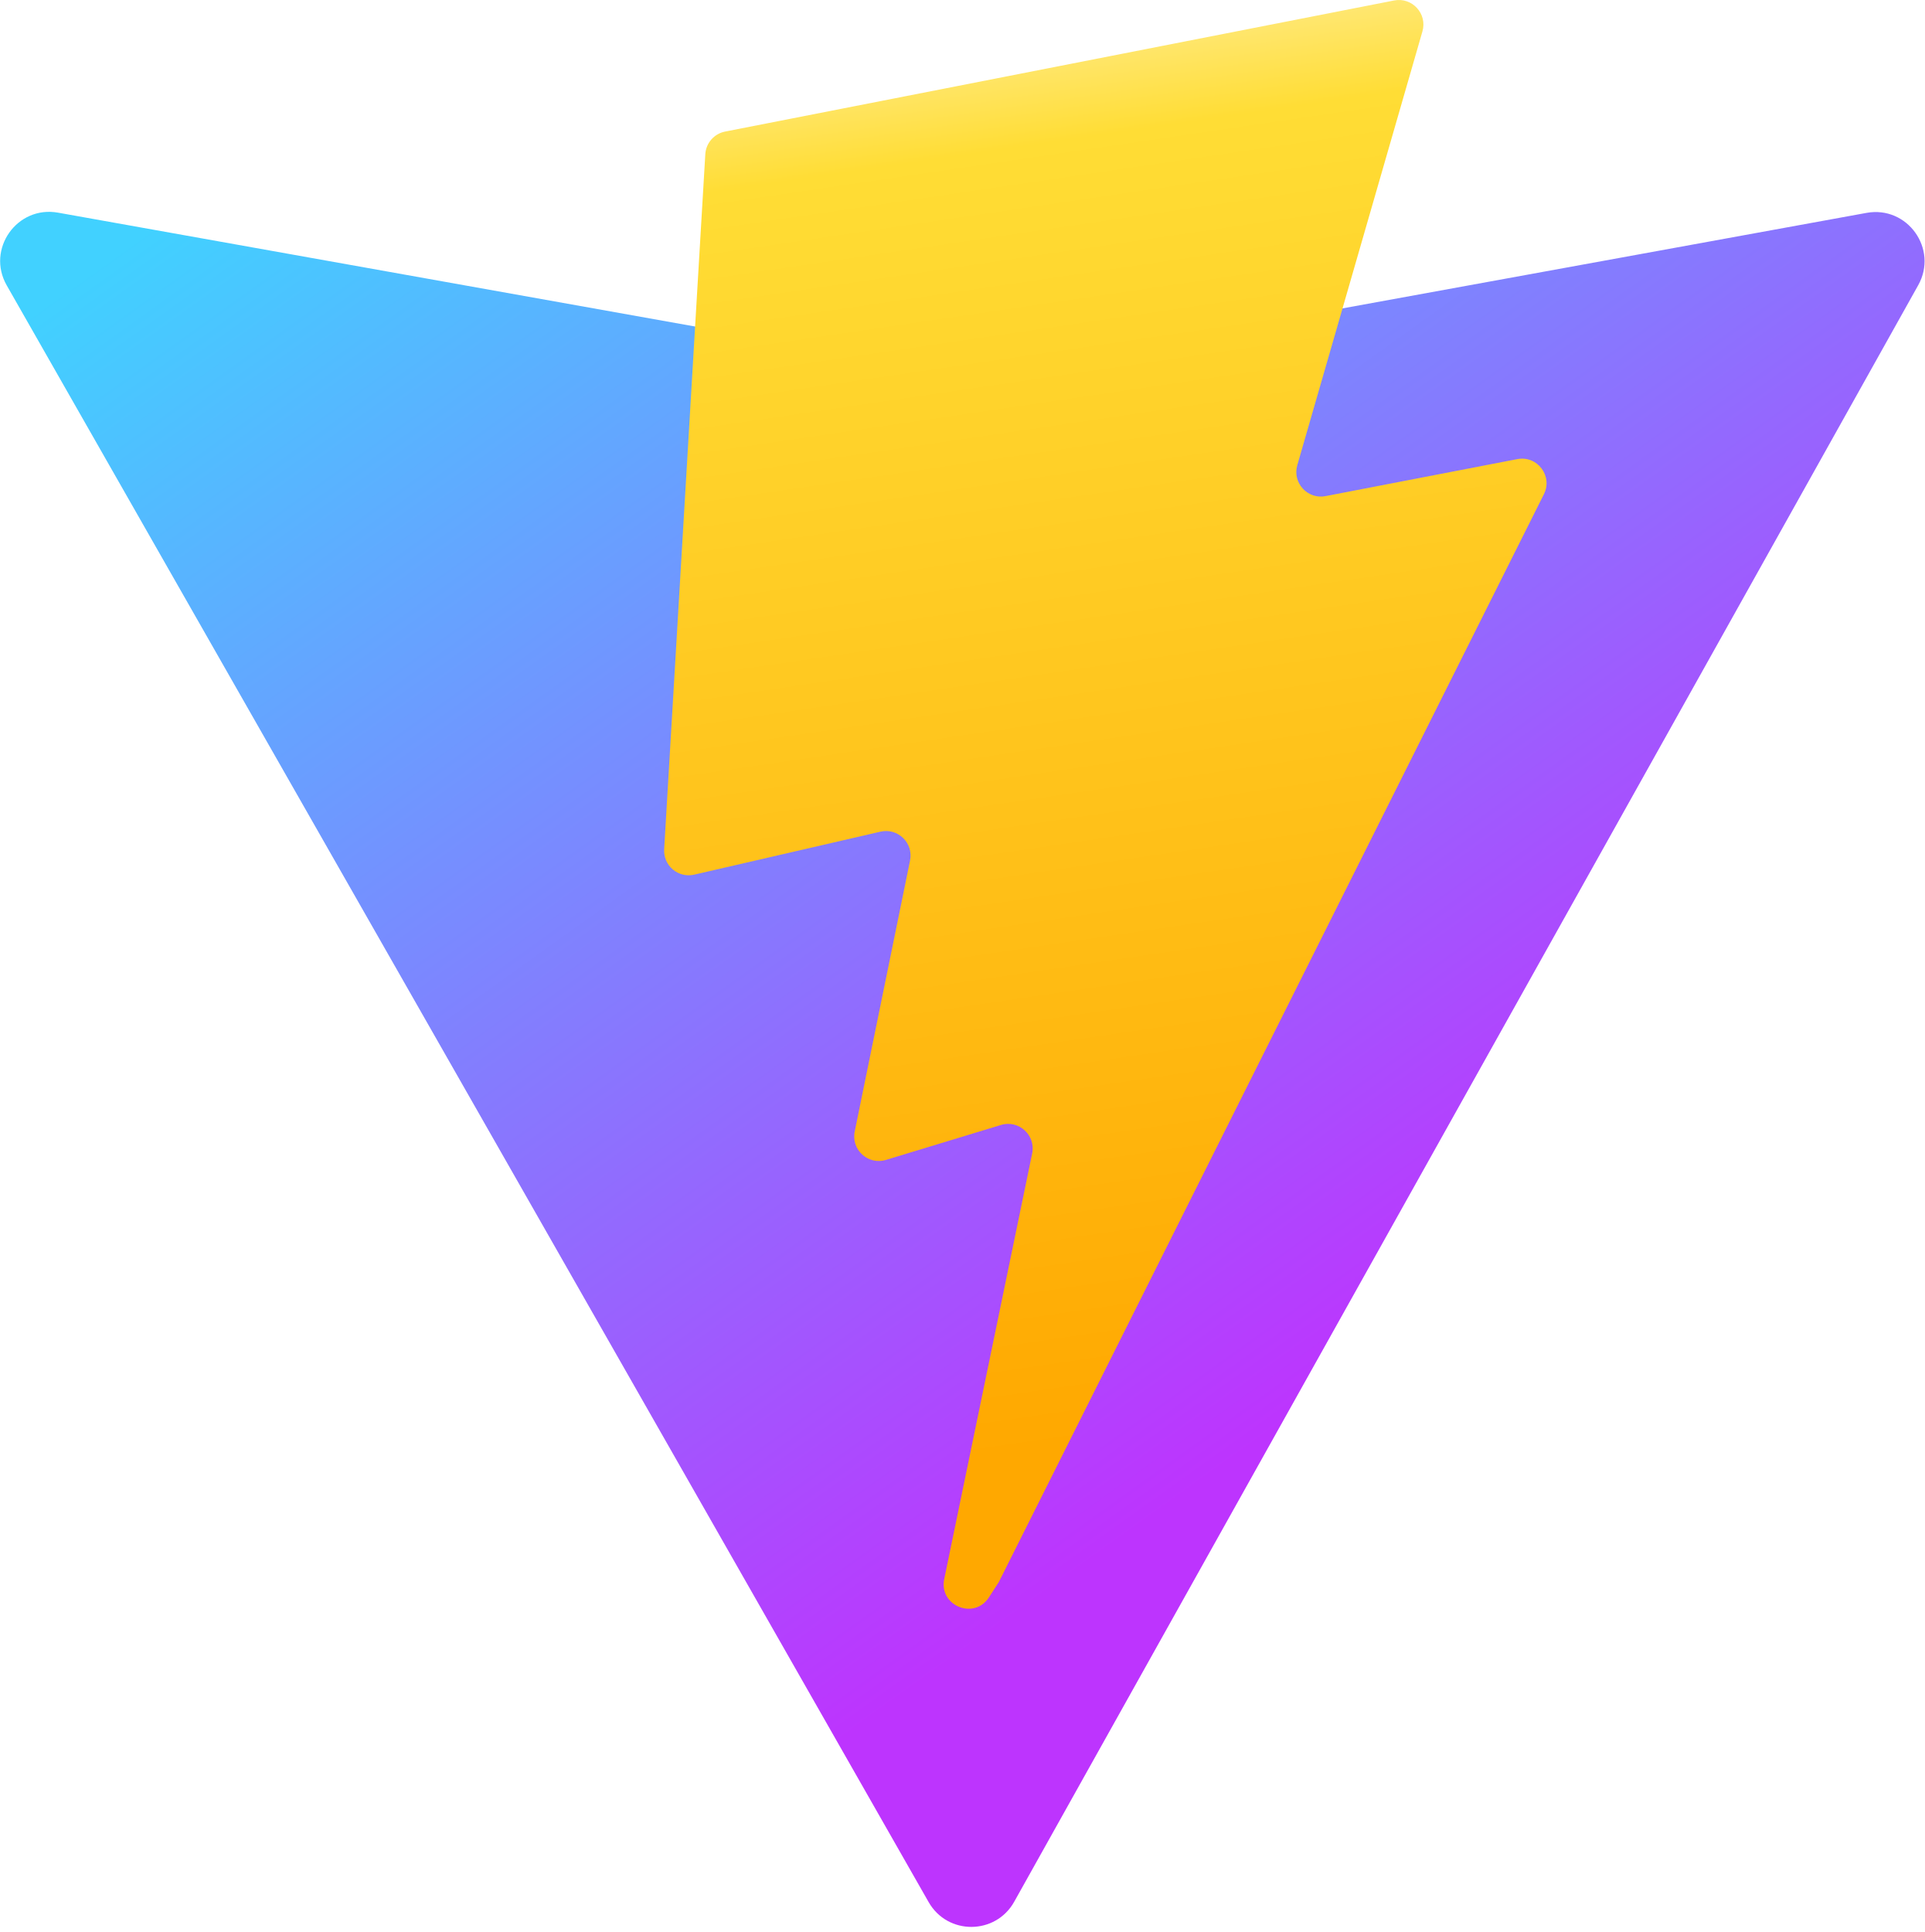
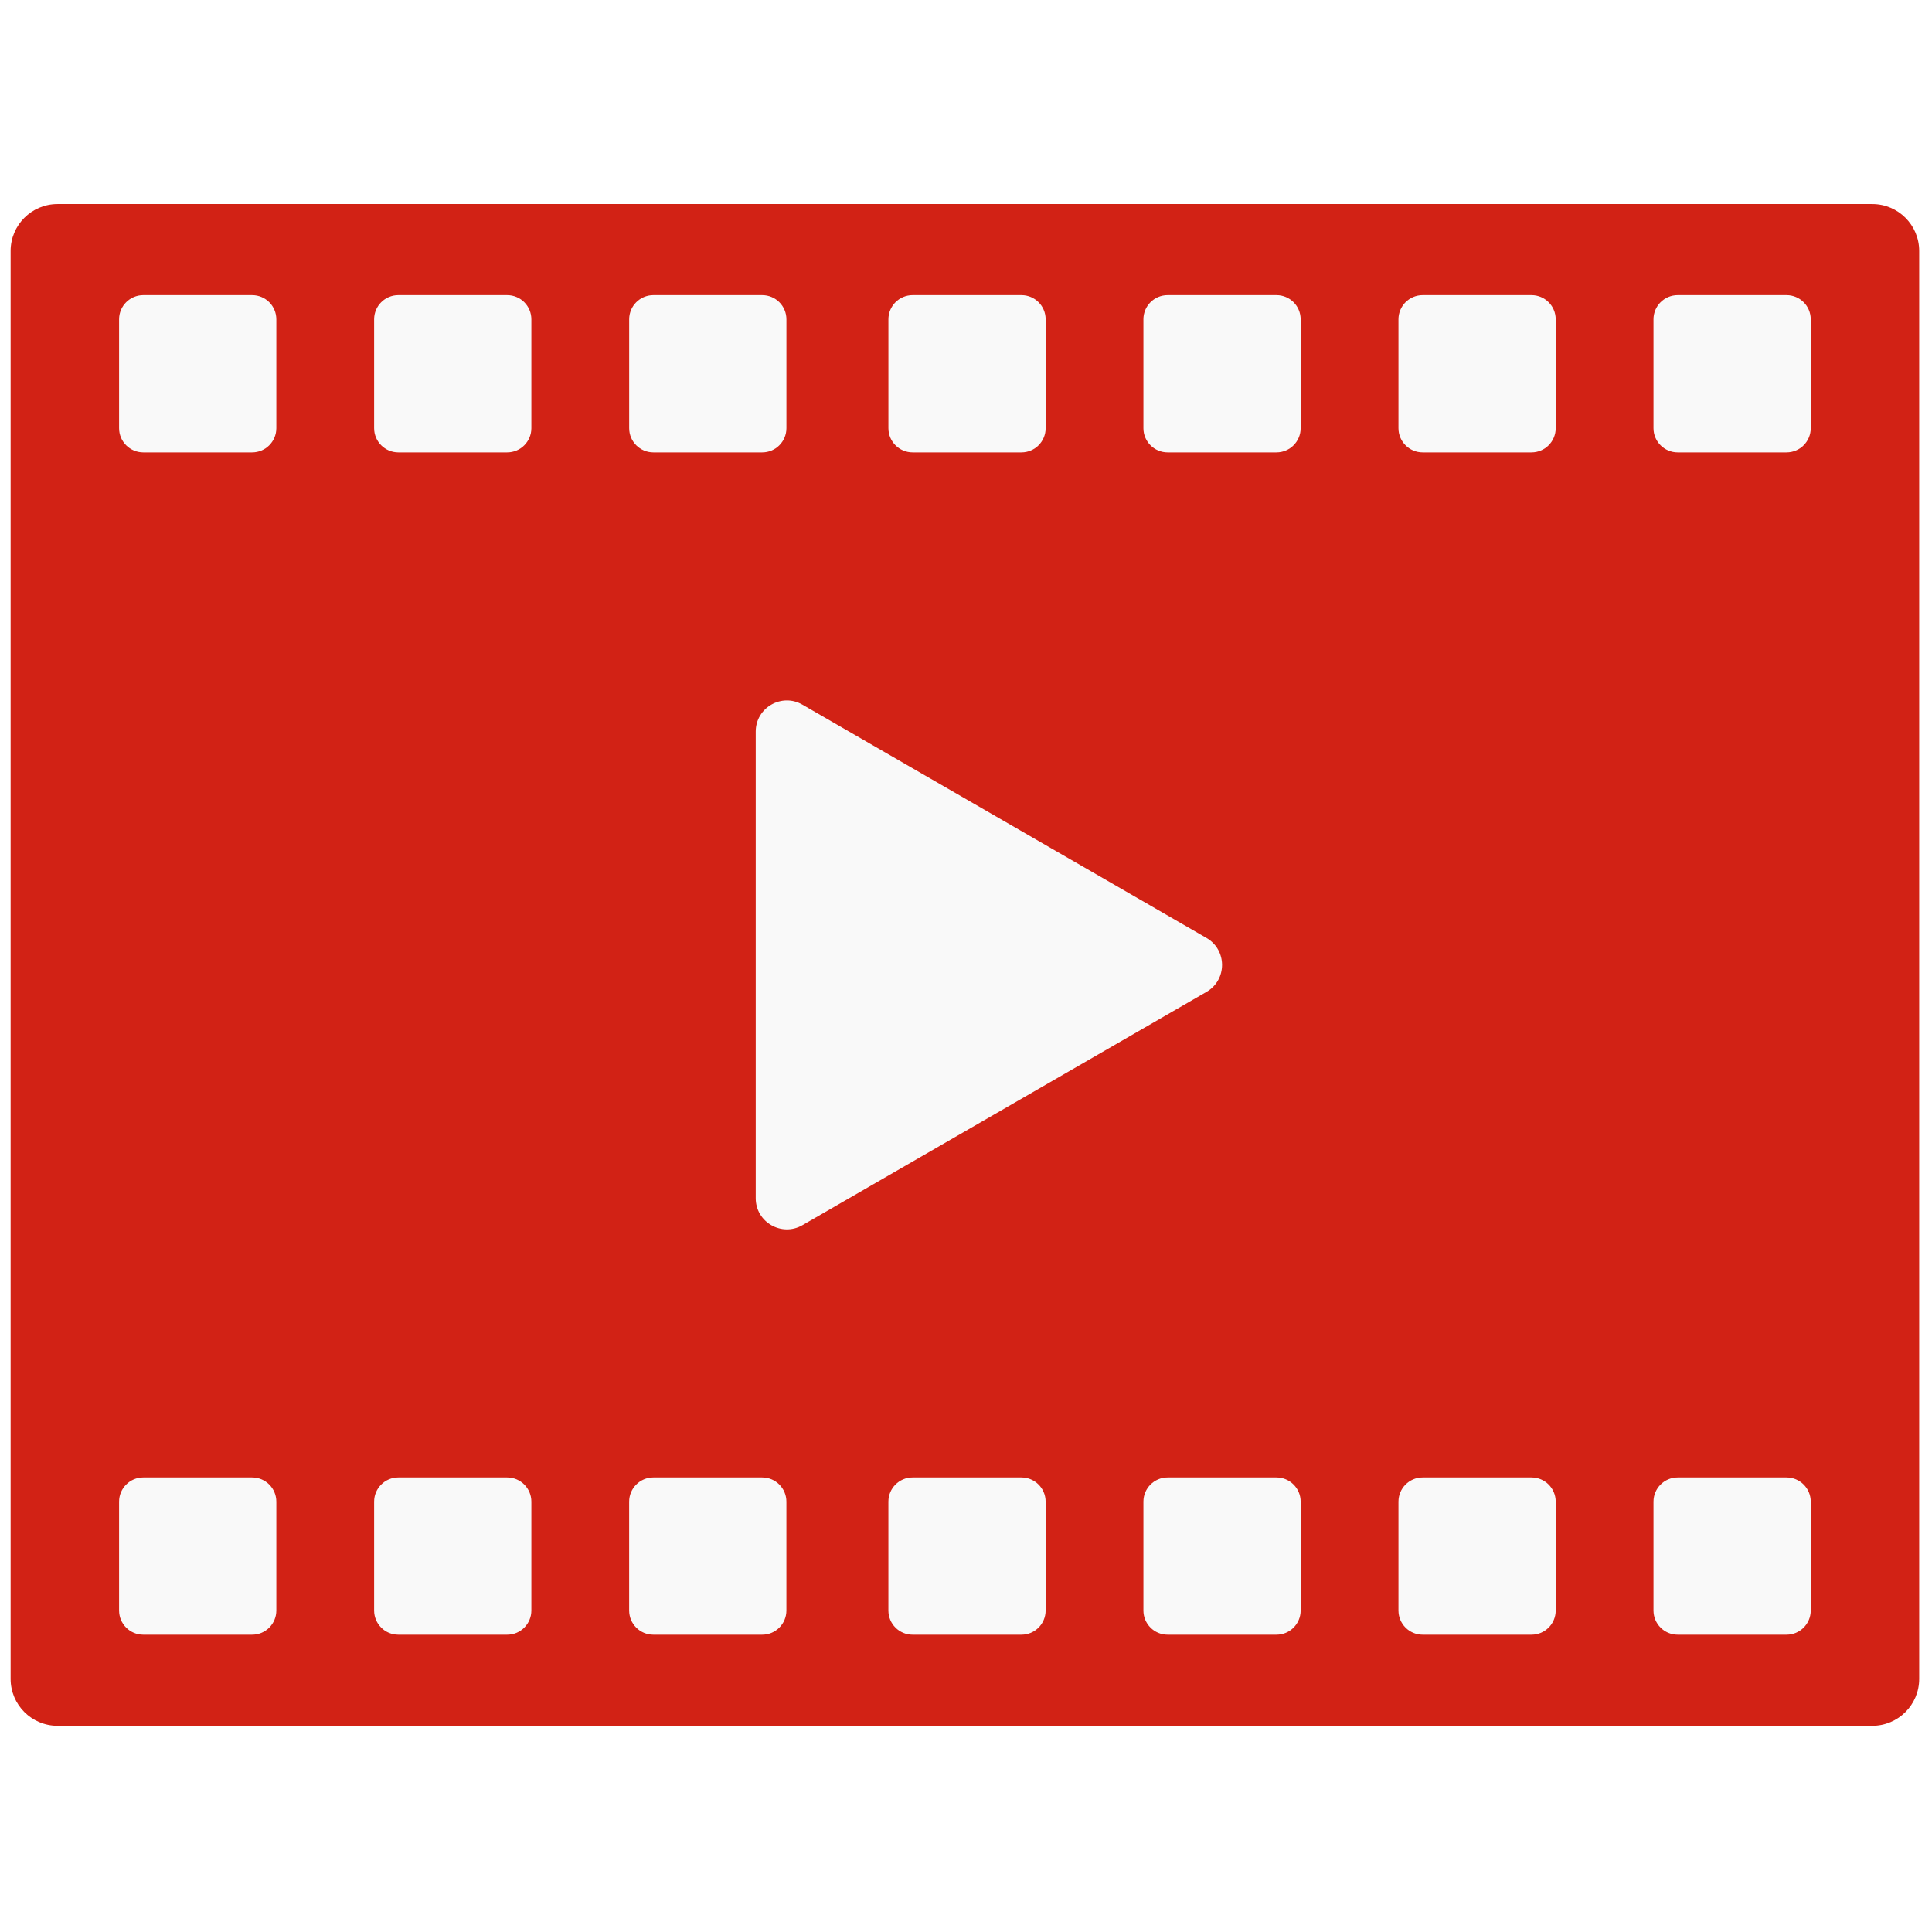
- <svg xmlns="http://www.w3.org/2000/svg" aria-hidden="true" role="img" class="iconify iconify--logos" width="31.88" height="32" preserveAspectRatio="xMidYMid meet" viewBox="0 0 256 257">
+ <svg xmlns="http://www.w3.org/2000/svg" version="1.1" width="256" height="256" viewBox="0 0 256 256" xml:space="preserve">
  <defs>
-     <linearGradient id="IconifyId1813088fe1fbc01fb466" x1="-.828%" x2="57.636%" y1="7.652%" y2="78.411%">
-       <stop offset="0%" stop-color="#41D1FF" />
-       <stop offset="100%" stop-color="#BD34FE" />
-     </linearGradient>
-     <linearGradient id="IconifyId1813088fe1fbc01fb467" x1="43.376%" x2="50.316%" y1="2.242%" y2="89.03%">
-       <stop offset="0%" stop-color="#FFEA83" />
-       <stop offset="8.333%" stop-color="#FFDD35" />
-       <stop offset="100%" stop-color="#FFA800" />
-     </linearGradient>
-   </defs>
-   <path fill="url(#IconifyId1813088fe1fbc01fb466)" d="M255.153 37.938L134.897 252.976c-2.483 4.44-8.862 4.466-11.382.048L.875 37.958c-2.746-4.814 1.371-10.646 6.827-9.67l120.385 21.517a6.537 6.537 0 0 0 2.322-.004l117.867-21.483c5.438-.991 9.574 4.796 6.877 9.62Z" />
-   <path fill="url(#IconifyId1813088fe1fbc01fb467)" d="M185.432.063L96.44 17.501a3.268 3.268 0 0 0-2.634 3.014l-5.474 92.456a3.268 3.268 0 0 0 3.997 3.378l24.777-5.718c2.318-.535 4.413 1.507 3.936 3.838l-7.361 36.047c-.495 2.426 1.782 4.5 4.151 3.78l15.304-4.649c2.372-.72 4.652 1.36 4.15 3.788l-11.698 56.621c-.732 3.542 3.979 5.473 5.943 2.437l1.313-2.028l72.516-144.72c1.215-2.423-.88-5.186-3.54-4.672l-25.505 4.922c-2.396.462-4.435-1.77-3.759-4.114l16.646-57.705c.677-2.35-1.37-4.583-3.769-4.113Z" />
+ </defs>
+   <g style="stroke: none; stroke-width: 0; stroke-dasharray: none; stroke-linecap: butt; stroke-linejoin: miter; stroke-miterlimit: 10; fill: none; fill-rule: nonzero; opacity: 1;" transform="translate(1.406593 1.406593) scale(2.81 2.81)">
+     <rect x="3.44" y="11.14" rx="0" ry="0" width="84.42" height="67.06" style="stroke: none; stroke-width: 1; stroke-dasharray: none; stroke-linecap: butt; stroke-linejoin: miter; stroke-miterlimit: 10; fill: rgb(249,249,249); fill-rule: nonzero; opacity: 1;" transform=" matrix(1 0 0 1 0 0) " />
+     <path d="M 87.788 9.121 H 46.643 h -7.289 H 2.212 C 0.991 9.121 0 10.112 0 11.334 v 21.545 v 45.788 c 0 1.222 0.991 2.212 2.212 2.212 h 37.141 h 7.289 h 41.145 c 1.222 0 2.212 -0.991 2.212 -2.212 V 32.879 V 11.334 C 90 10.112 89.009 9.121 87.788 9.121 z M 41.392 14.557 c 0 -0.63 0.511 -1.141 1.141 -1.141 h 4.11 h 1.023 c 0.63 0 1.141 0.511 1.141 1.141 v 5.133 c 0 0.63 -0.511 1.141 -1.141 1.141 h -1.023 h -4.11 c -0.63 0 -1.141 -0.511 -1.141 -1.141 V 14.557 z M 29.168 14.557 c 0 -0.63 0.511 -1.141 1.141 -1.141 h 5.133 c 0.63 0 1.141 0.511 1.141 1.141 v 5.133 c 0 0.63 -0.511 1.141 -1.141 1.141 h -5.133 c -0.63 0 -1.141 -0.511 -1.141 -1.141 V 14.557 z M 12.53 75.443 c 0 0.63 -0.511 1.141 -1.141 1.141 H 6.256 c -0.63 0 -1.141 -0.511 -1.141 -1.141 V 70.31 c 0 -0.63 0.511 -1.141 1.141 -1.141 h 5.133 c 0.63 0 1.141 0.511 1.141 1.141 V 75.443 z M 12.53 19.69 c 0 0.63 -0.511 1.141 -1.141 1.141 H 6.256 c -0.63 0 -1.141 -0.511 -1.141 -1.141 v -5.133 c 0 -0.63 0.511 -1.141 1.141 -1.141 h 5.133 c 0.63 0 1.141 0.511 1.141 1.141 V 19.69 z M 24.556 75.443 c 0 0.63 -0.511 1.141 -1.141 1.141 h -5.133 c -0.63 0 -1.141 -0.511 -1.141 -1.141 V 70.31 c 0 -0.63 0.511 -1.141 1.141 -1.141 h 5.133 c 0.63 0 1.141 0.511 1.141 1.141 V 75.443 z M 24.556 19.69 c 0 0.63 -0.511 1.141 -1.141 1.141 h -5.133 c -0.63 0 -1.141 -0.511 -1.141 -1.141 v -5.133 c 0 -0.63 0.511 -1.141 1.141 -1.141 h 5.133 c 0.63 0 1.141 0.511 1.141 1.141 V 19.69 z M 36.582 75.443 c 0 0.63 -0.511 1.141 -1.141 1.141 h -5.133 c -0.63 0 -1.141 -0.511 -1.141 -1.141 V 70.31 c 0 -0.63 0.511 -1.141 1.141 -1.141 h 5.133 c 0.63 0 1.141 0.511 1.141 1.141 V 75.443 z M 37.339 57.272 c -0.979 0.565 -2.204 -0.141 -2.204 -1.272 V 34 c 0 -1.131 1.224 -1.838 2.204 -1.272 l 19.052 11 c 0.979 0.565 0.979 1.979 0 2.545 L 37.339 57.272 z M 48.806 75.443 c 0 0.63 -0.511 1.141 -1.141 1.141 h -1.023 h -4.11 c -0.63 0 -1.141 -0.511 -1.141 -1.141 V 70.31 c 0 -0.63 0.511 -1.141 1.141 -1.141 h 4.11 h 1.023 c 0.63 0 1.141 0.511 1.141 1.141 V 75.443 z M 60.832 75.443 c 0 0.63 -0.511 1.141 -1.141 1.141 h -5.133 c -0.63 0 -1.141 -0.511 -1.141 -1.141 V 70.31 c 0 -0.63 0.511 -1.141 1.141 -1.141 h 5.133 c 0.63 0 1.141 0.511 1.141 1.141 V 75.443 z M 60.832 19.69 c 0 0.63 -0.511 1.141 -1.141 1.141 h -5.133 c -0.63 0 -1.141 -0.511 -1.141 -1.141 v -5.133 c 0 -0.63 0.511 -1.141 1.141 -1.141 h 5.133 c 0.63 0 1.141 0.511 1.141 1.141 V 19.69 z M 72.859 75.443 c 0 0.63 -0.511 1.141 -1.141 1.141 h -5.133 c -0.63 0 -1.141 -0.511 -1.141 -1.141 V 70.31 c 0 -0.63 0.511 -1.141 1.141 -1.141 h 5.133 c 0.63 0 1.141 0.511 1.141 1.141 V 75.443 z M 72.859 19.69 c 0 0.63 -0.511 1.141 -1.141 1.141 h -5.133 c -0.63 0 -1.141 -0.511 -1.141 -1.141 v -5.133 c 0 -0.63 0.511 -1.141 1.141 -1.141 h 5.133 c 0.63 0 1.141 0.511 1.141 1.141 V 19.69 z M 84.885 75.443 c 0 0.63 -0.511 1.141 -1.141 1.141 h -5.133 c -0.63 0 -1.141 -0.511 -1.141 -1.141 V 70.31 c 0 -0.63 0.511 -1.141 1.141 -1.141 h 5.133 c 0.63 0 1.141 0.511 1.141 1.141 V 75.443 z M 84.885 19.69 c 0 0.63 -0.511 1.141 -1.141 1.141 h -5.133 c -0.63 0 -1.141 -0.511 -1.141 -1.141 v -5.133 c 0 -0.63 0.511 -1.141 1.141 -1.141 h 5.133 c 0.63 0 1.141 0.511 1.141 1.141 V 19.69 z" style="stroke: none; stroke-width: 1; stroke-dasharray: none; stroke-linecap: butt; stroke-linejoin: miter; stroke-miterlimit: 10; fill: rgb(210,34,21); fill-rule: nonzero; opacity: 1;" transform=" matrix(1 0 0 1 0 0) " stroke-linecap="round" />
+   </g>
</svg>
